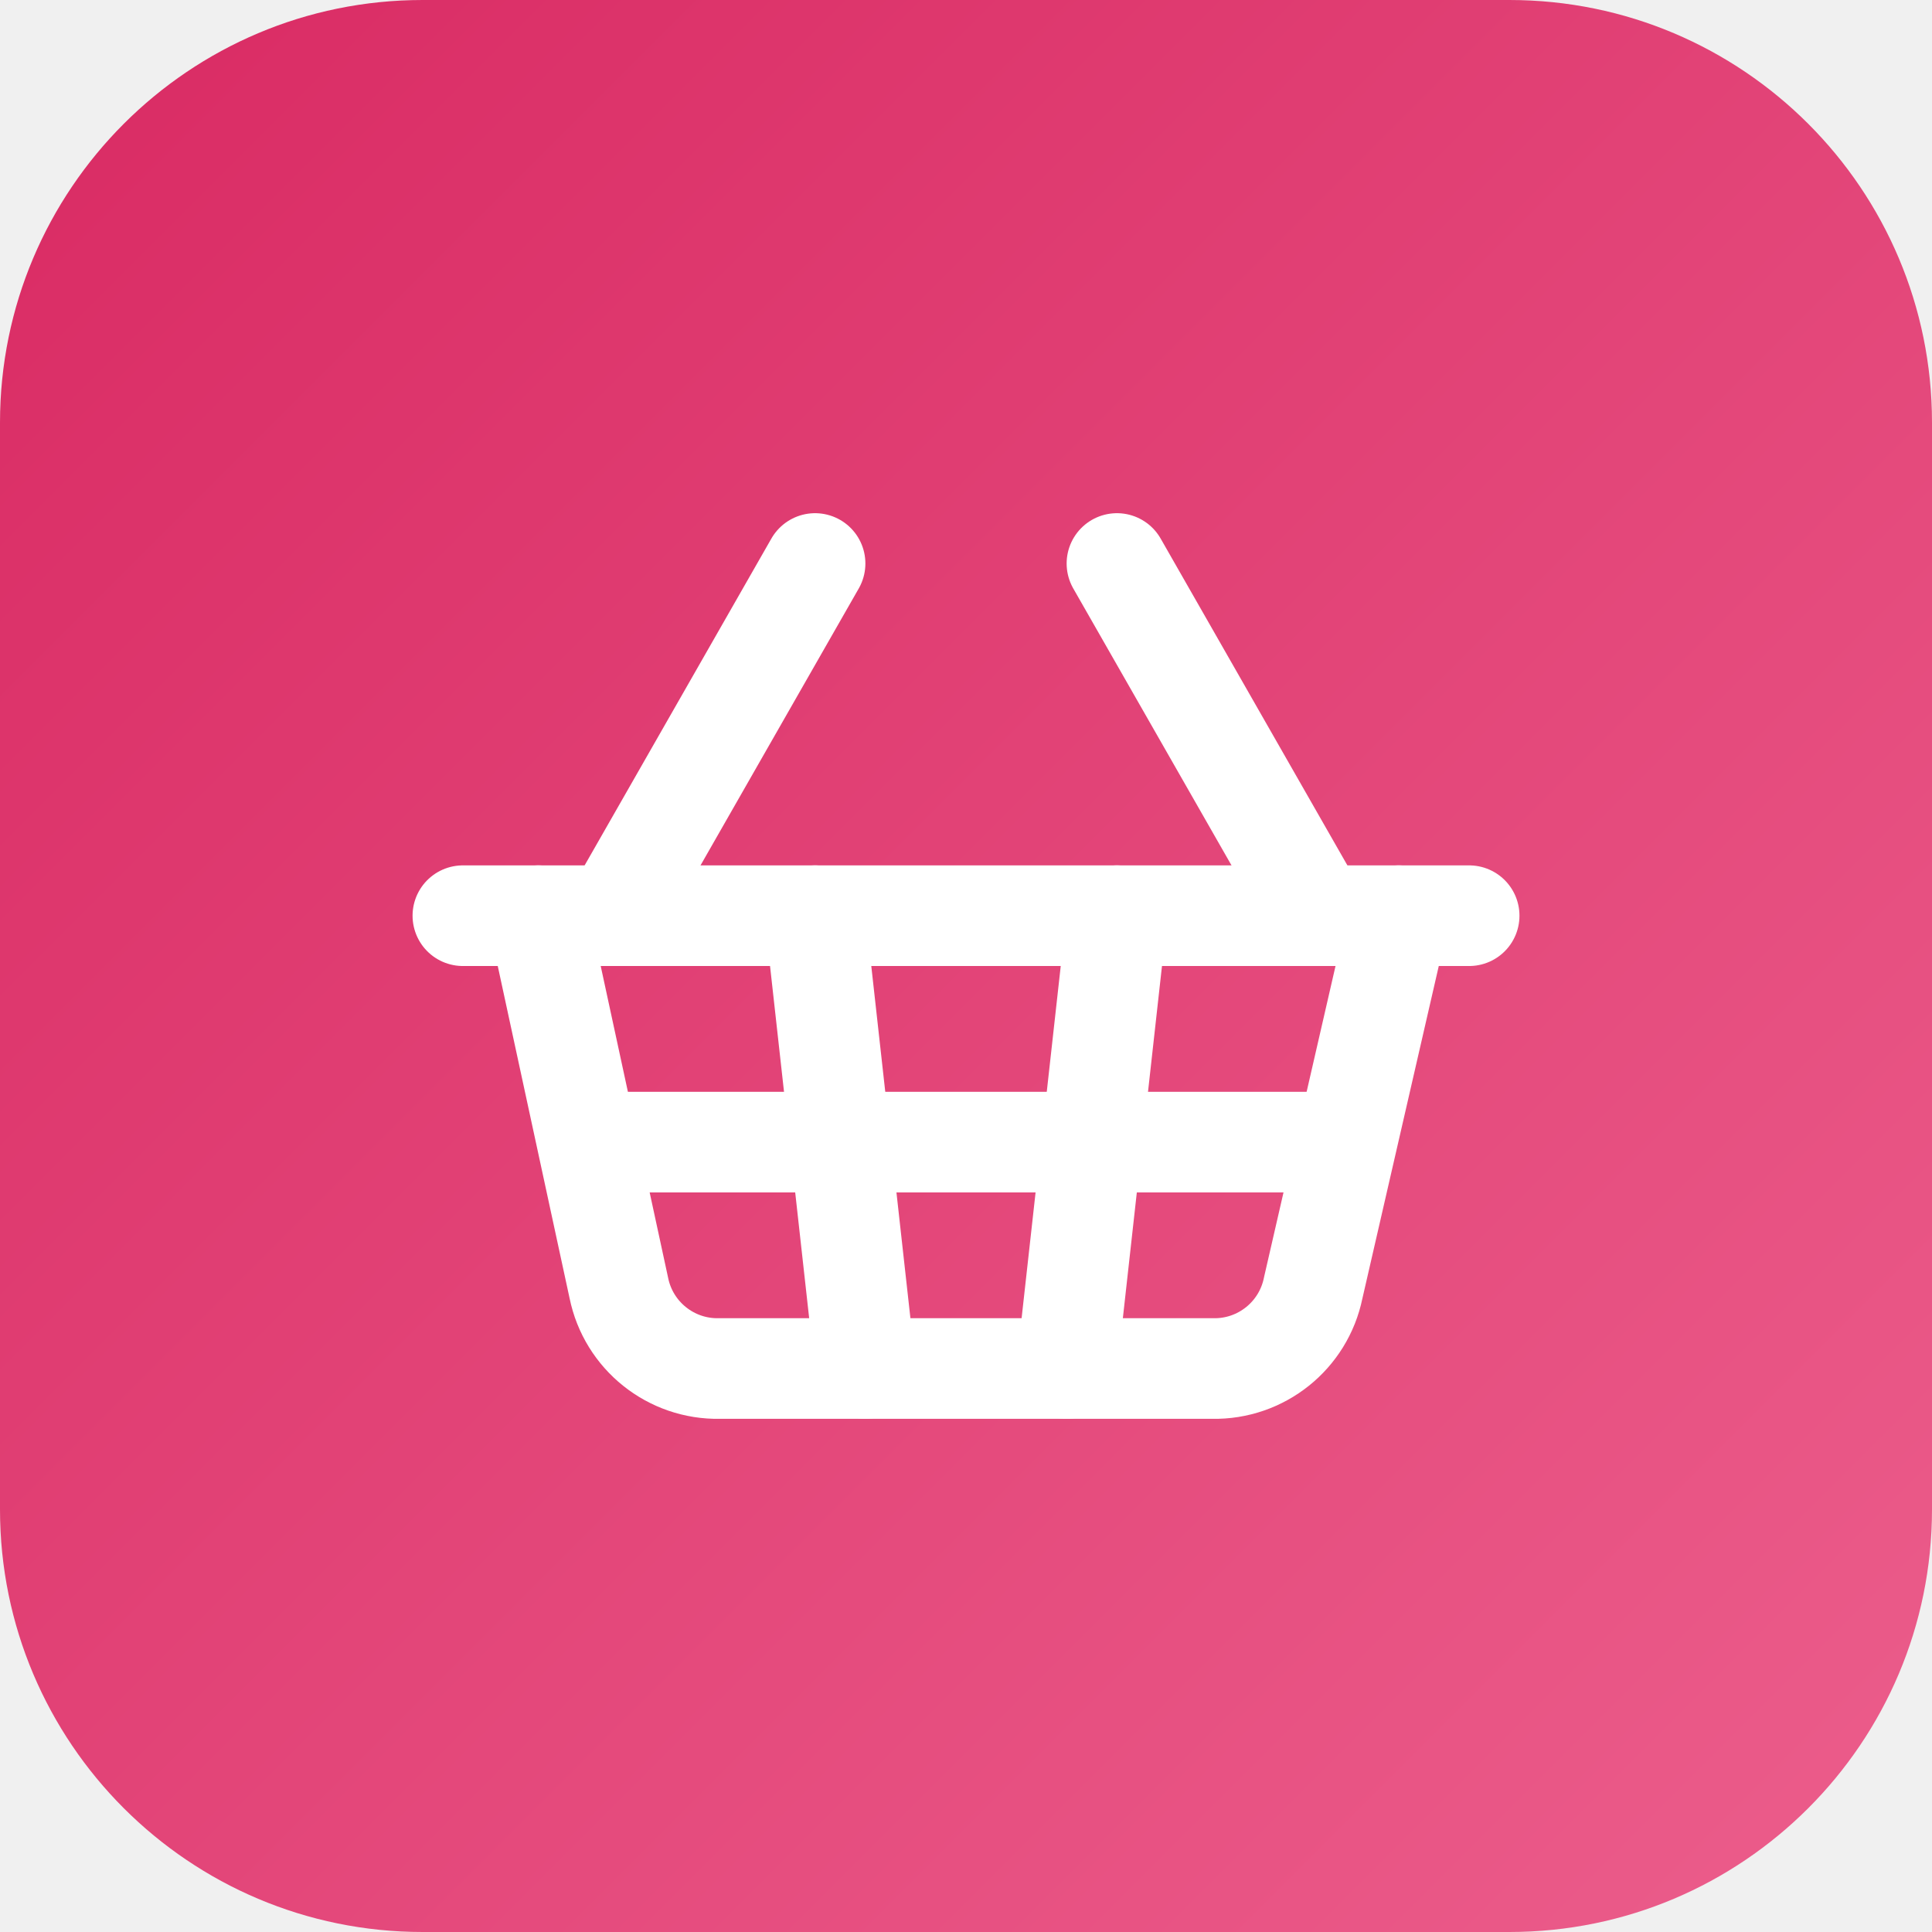
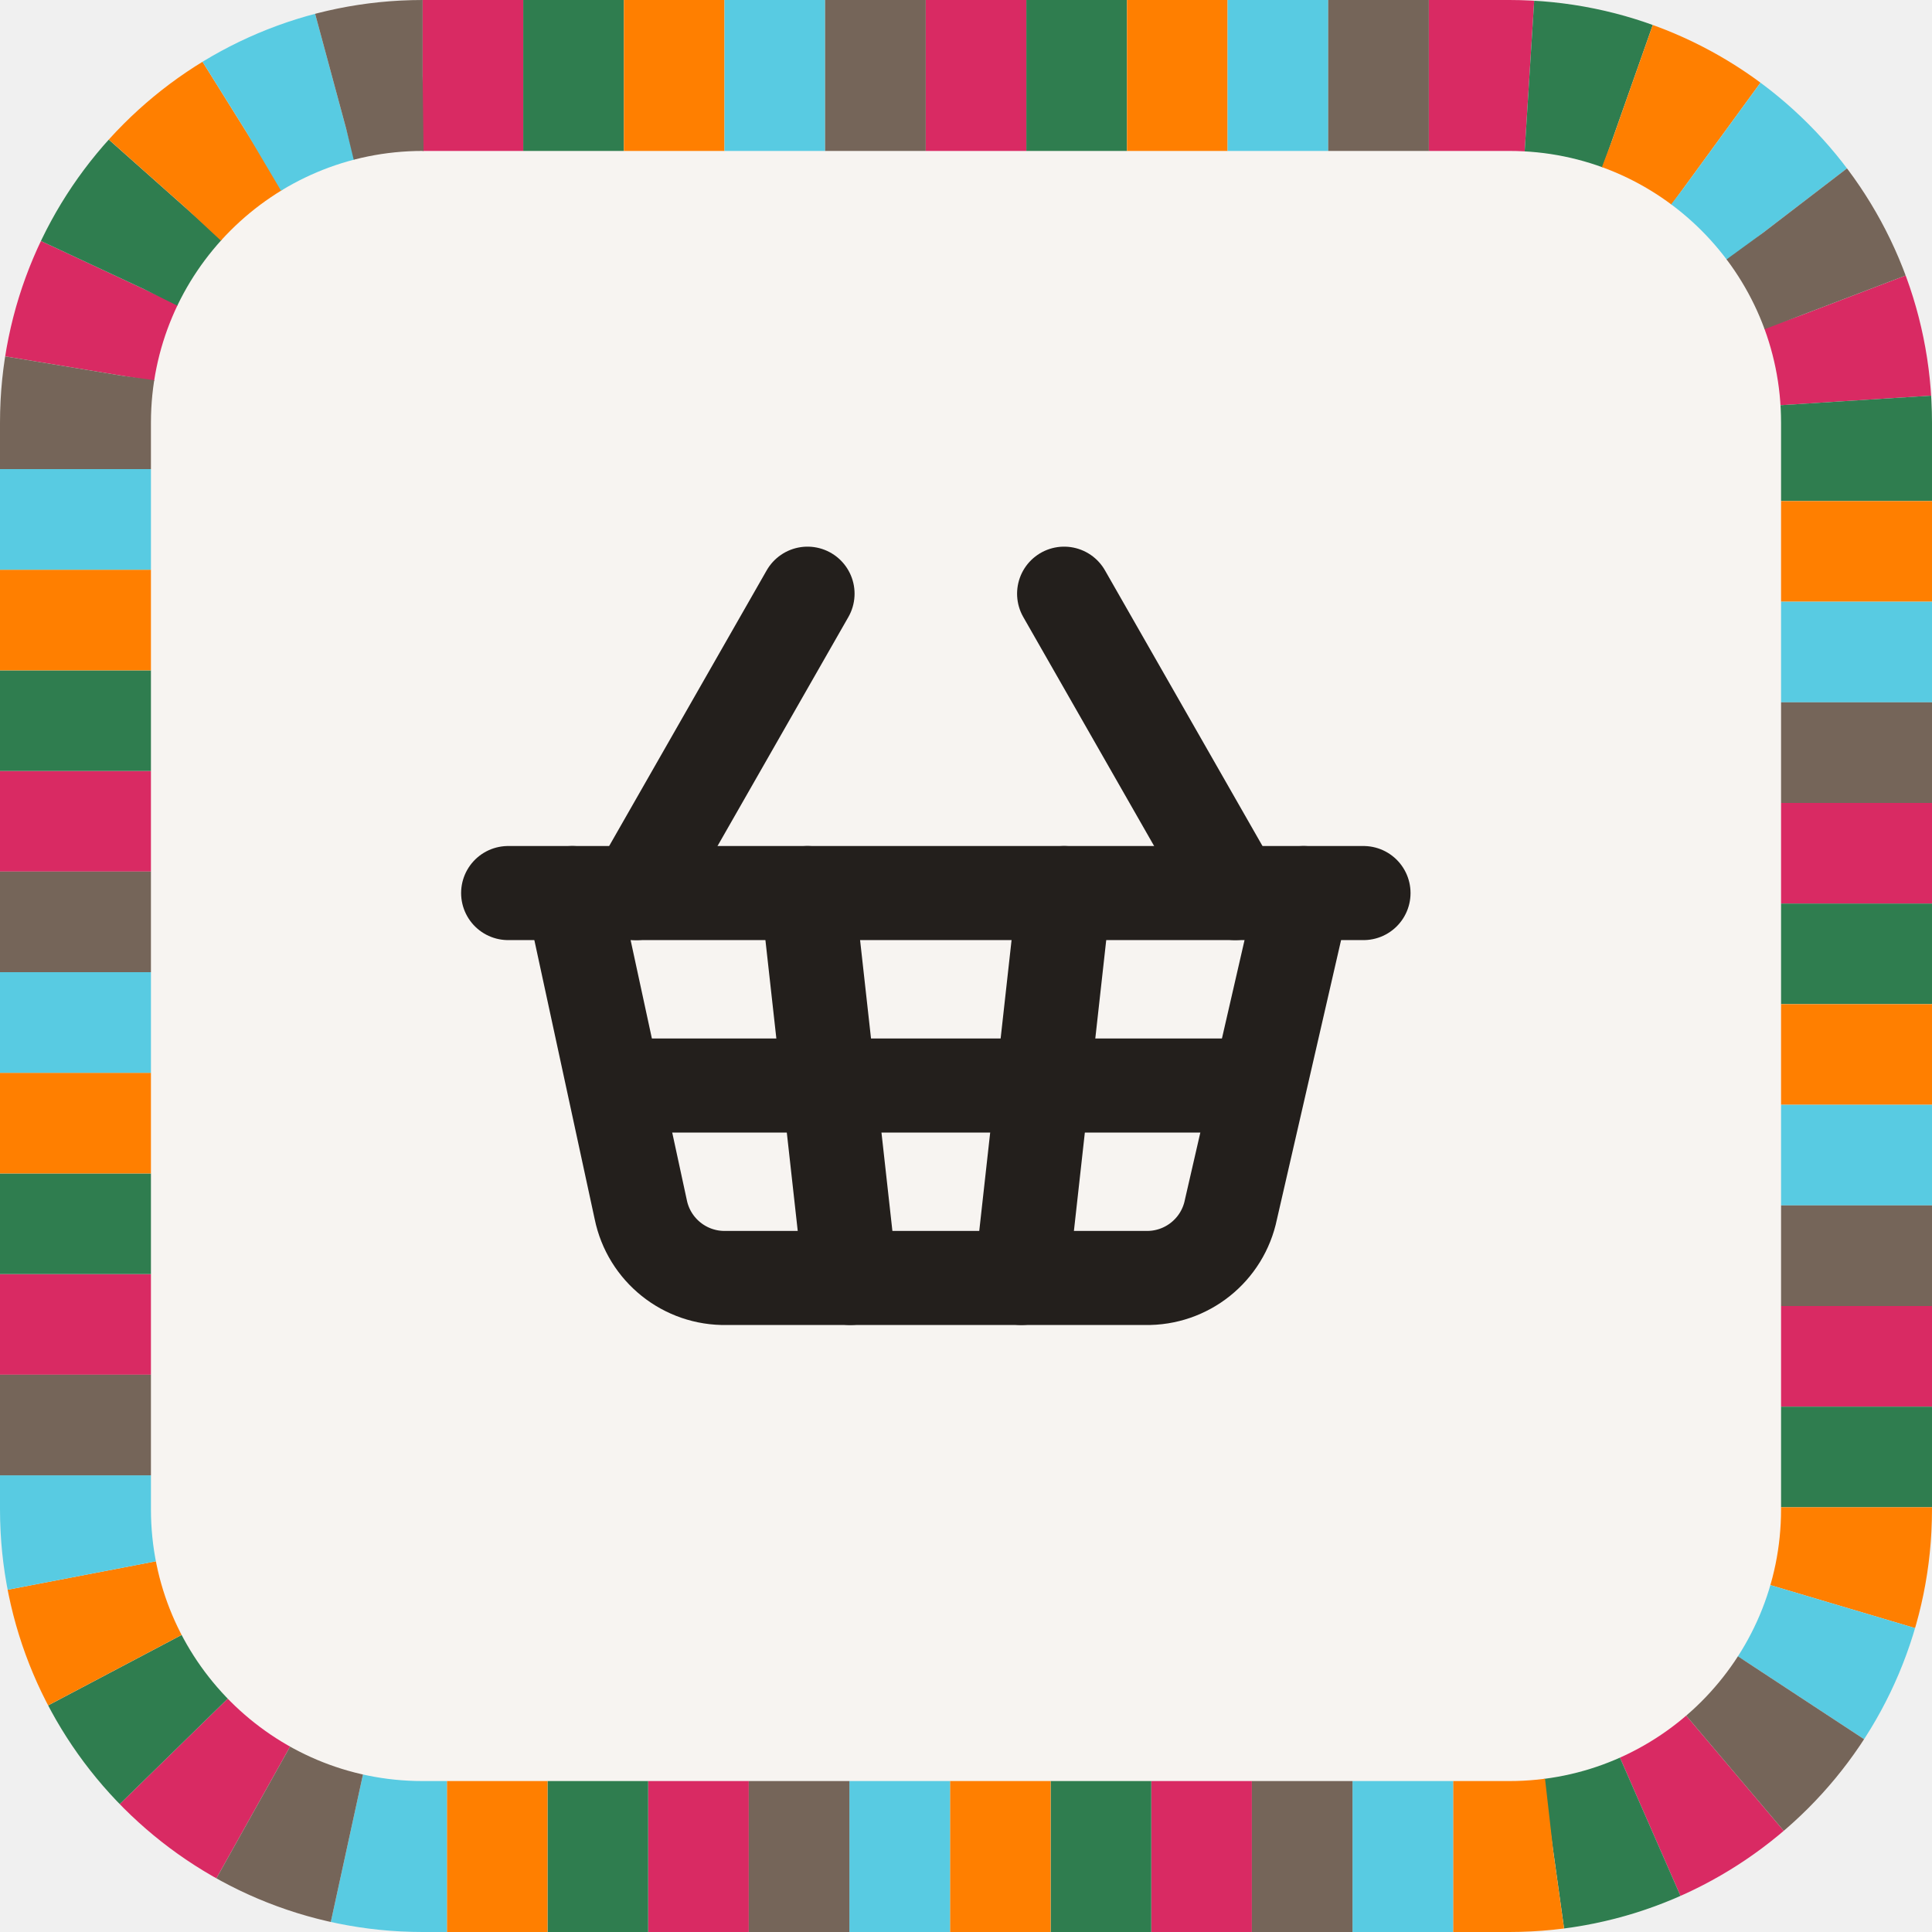
<svg xmlns="http://www.w3.org/2000/svg" viewBox="0 0 64 64">
  <defs>
-     <linearGradient id="g" x1="0" y1="0" x2="1" y2="1">
-       <stop offset="0" stop-color="#D92A63" />
-       <stop offset="1" stop-color="#EC5E8C" />
-     </linearGradient>
+     <clipPath id="m">
+       <rect width="64" height="64" rx="14" />
+     </clipPath>
  </defs>
-   <rect width="64" height="64" rx="14" fill="url(#g)" />
-   <g transform="translate(12 12) scale(1.6667)" fill="none" stroke="#fff" stroke-width="2" stroke-linecap="round" stroke-linejoin="round">
+   <g clip-path="url(#m)">
+     <rect width="64" height="64" fill="#F7F4F1" />
+     <rect x="2.5" y="2.5" width="59.0" height="59.0" rx="11.5" fill="none" stroke="#D92A63" stroke-width="5" pathLength="100" stroke-dasharray="3.333 13.333" stroke-dashoffset="0" />
+     <rect x="2.5" y="2.5" width="59.0" height="59.0" rx="11.5" fill="none" stroke="#2F7D4F" stroke-width="5" pathLength="100" stroke-dasharray="3.333 13.333" stroke-dashoffset="-3.333" />
+     <rect x="2.5" y="2.5" width="59.0" height="59.0" rx="11.5" fill="none" stroke="#FF7F00" stroke-width="5" pathLength="100" stroke-dasharray="3.333 13.333" stroke-dashoffset="-6.667" />
+     <rect x="2.5" y="2.5" width="59.0" height="59.0" rx="11.5" fill="none" stroke="#58CBE2" stroke-width="5" pathLength="100" stroke-dasharray="3.333 13.333" stroke-dashoffset="-10" />
+     <rect x="2.5" y="2.5" width="59.0" height="59.0" rx="11.5" fill="none" stroke="#756559" stroke-width="5" pathLength="100" stroke-dasharray="3.333 13.333" stroke-dashoffset="-13.333" />
+   </g>
+   <g transform="translate(14 14) scale(1.4167)" fill="none" stroke="#231F1C" stroke-width="2.2" stroke-linecap="round" stroke-linejoin="round">
    <path d="m15 11-1 9" />
    <path d="m19 11-4-7" />
    <path d="M2 11h20" />
    <path d="m3.5 11 1.6 7.4a2 2 0 0 0 2 1.6h9.8a2 2 0 0 0 2-1.6l1.7-7.4" />
    <path d="M4.5 15.5h15" />
    <path d="m5 11 4-7" />
    <path d="m9 11 1 9" />
  </g>
</svg>
